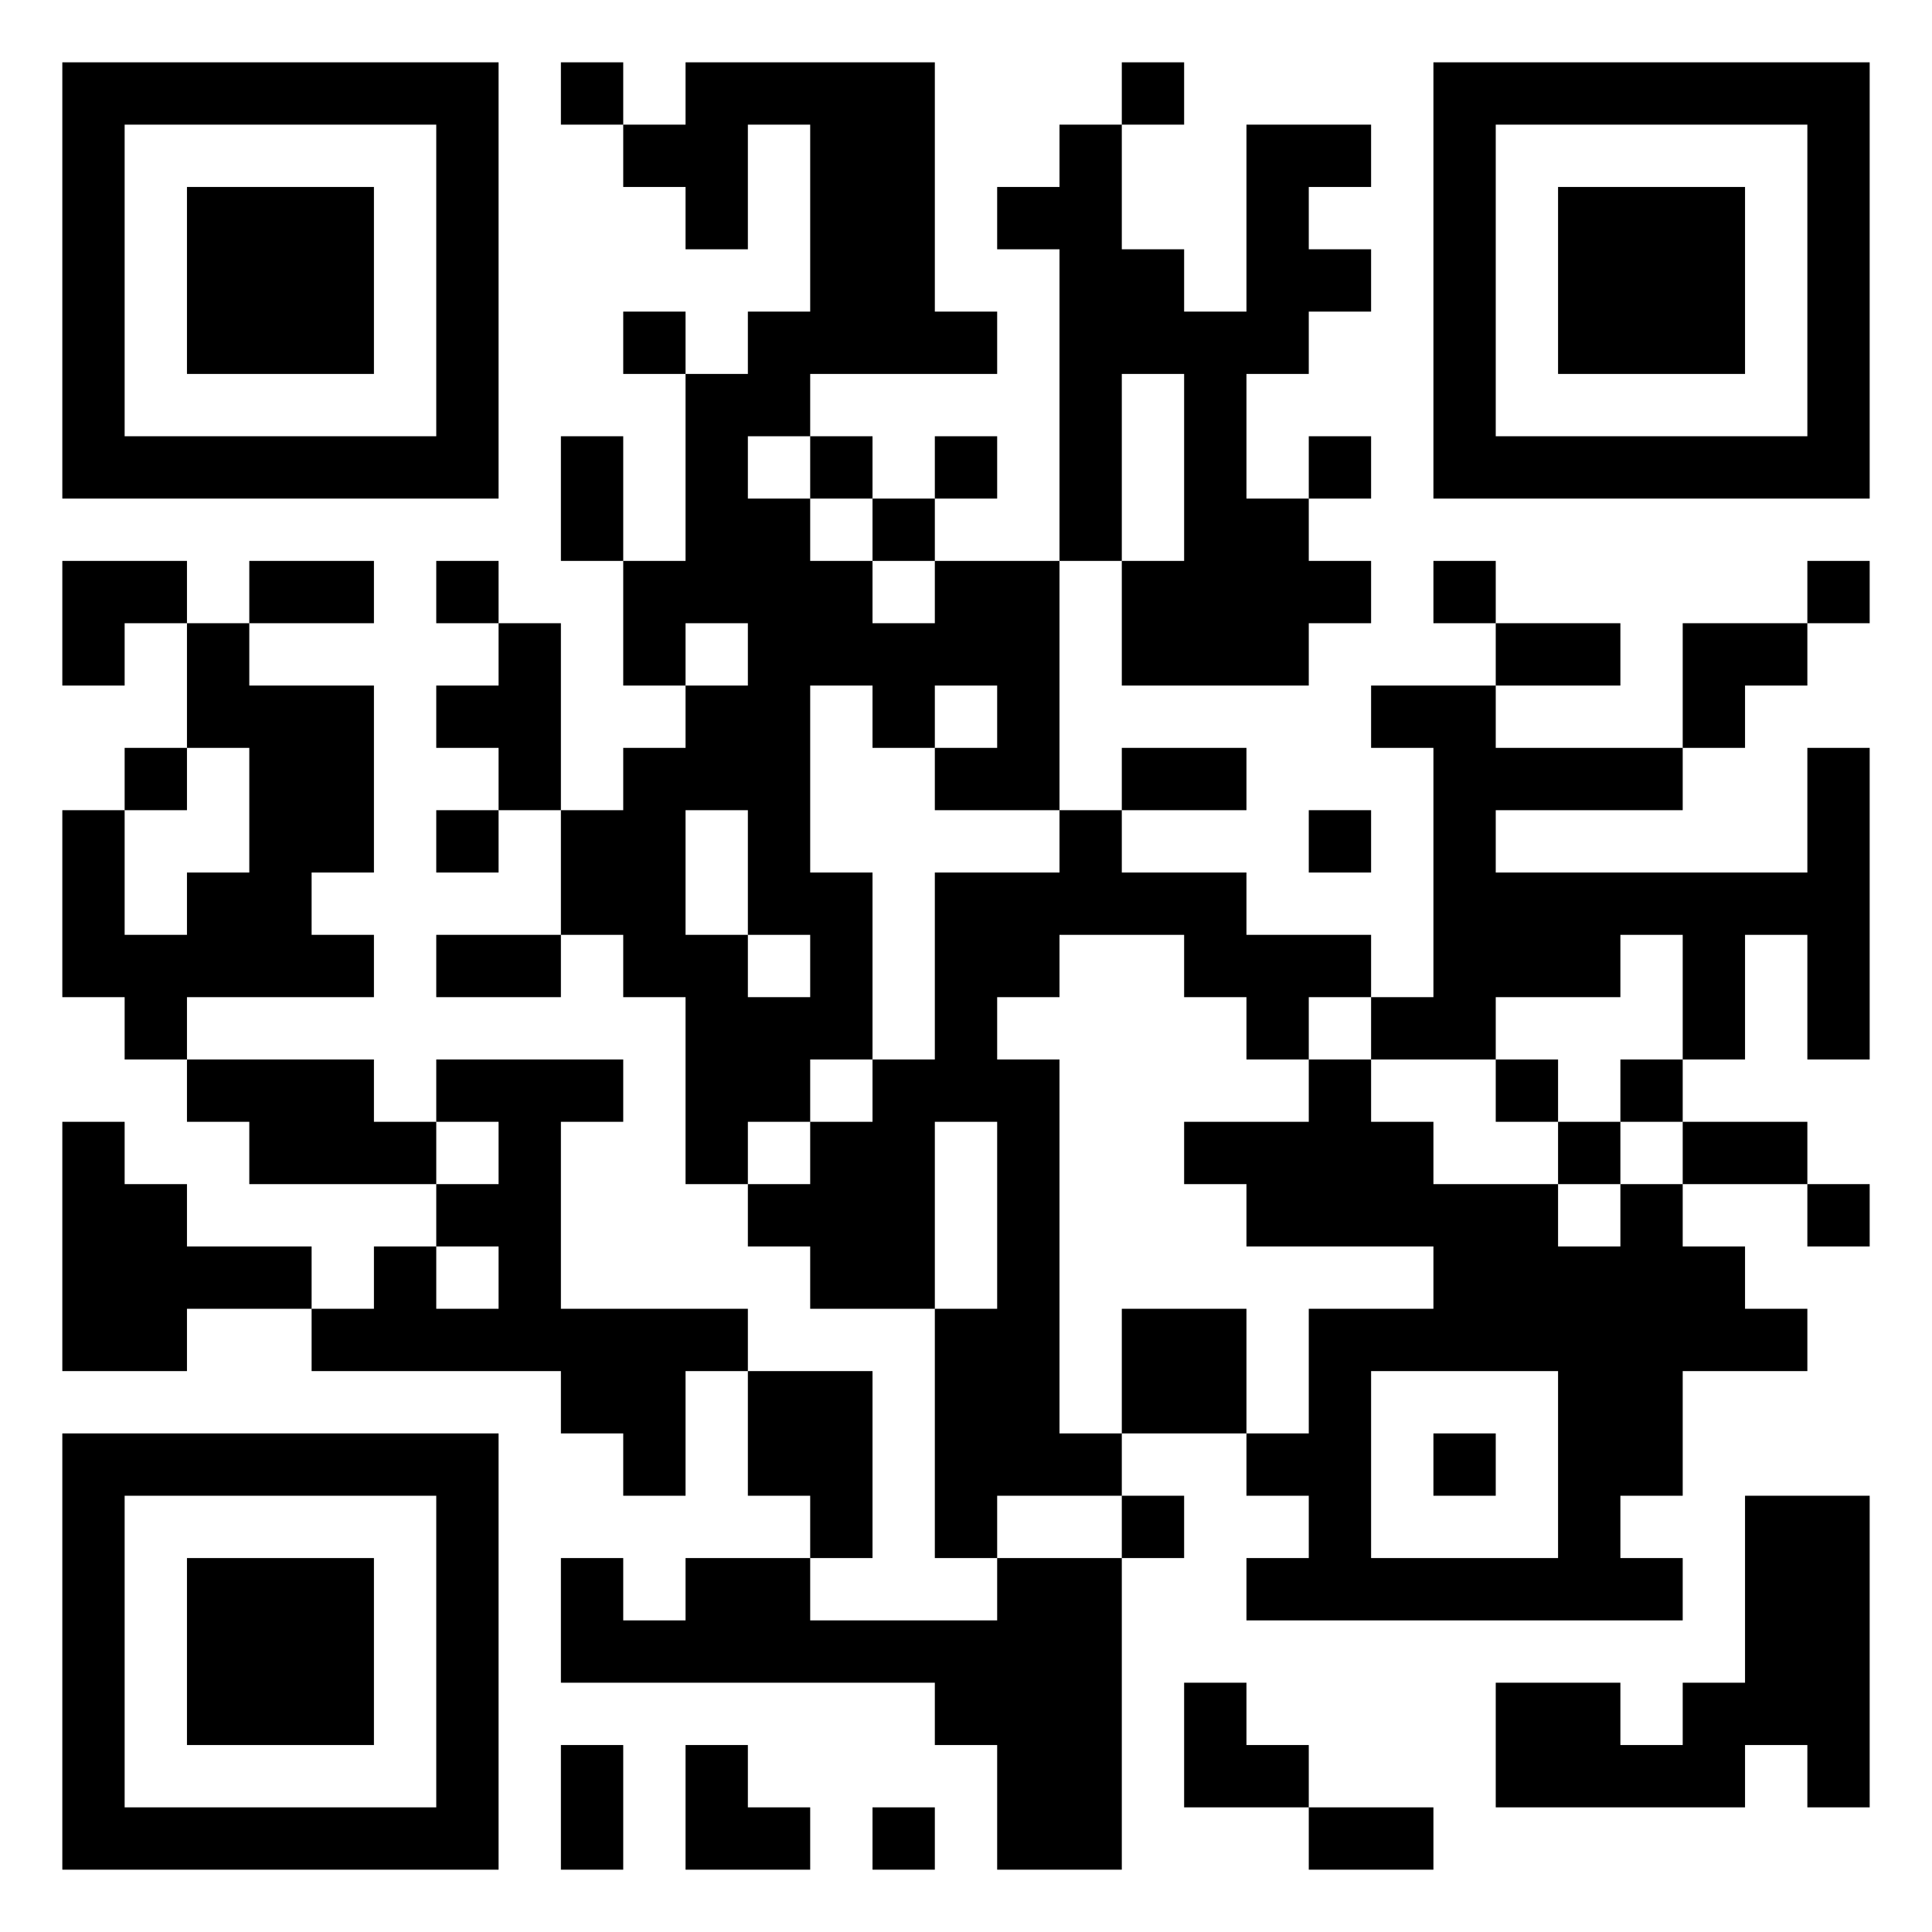
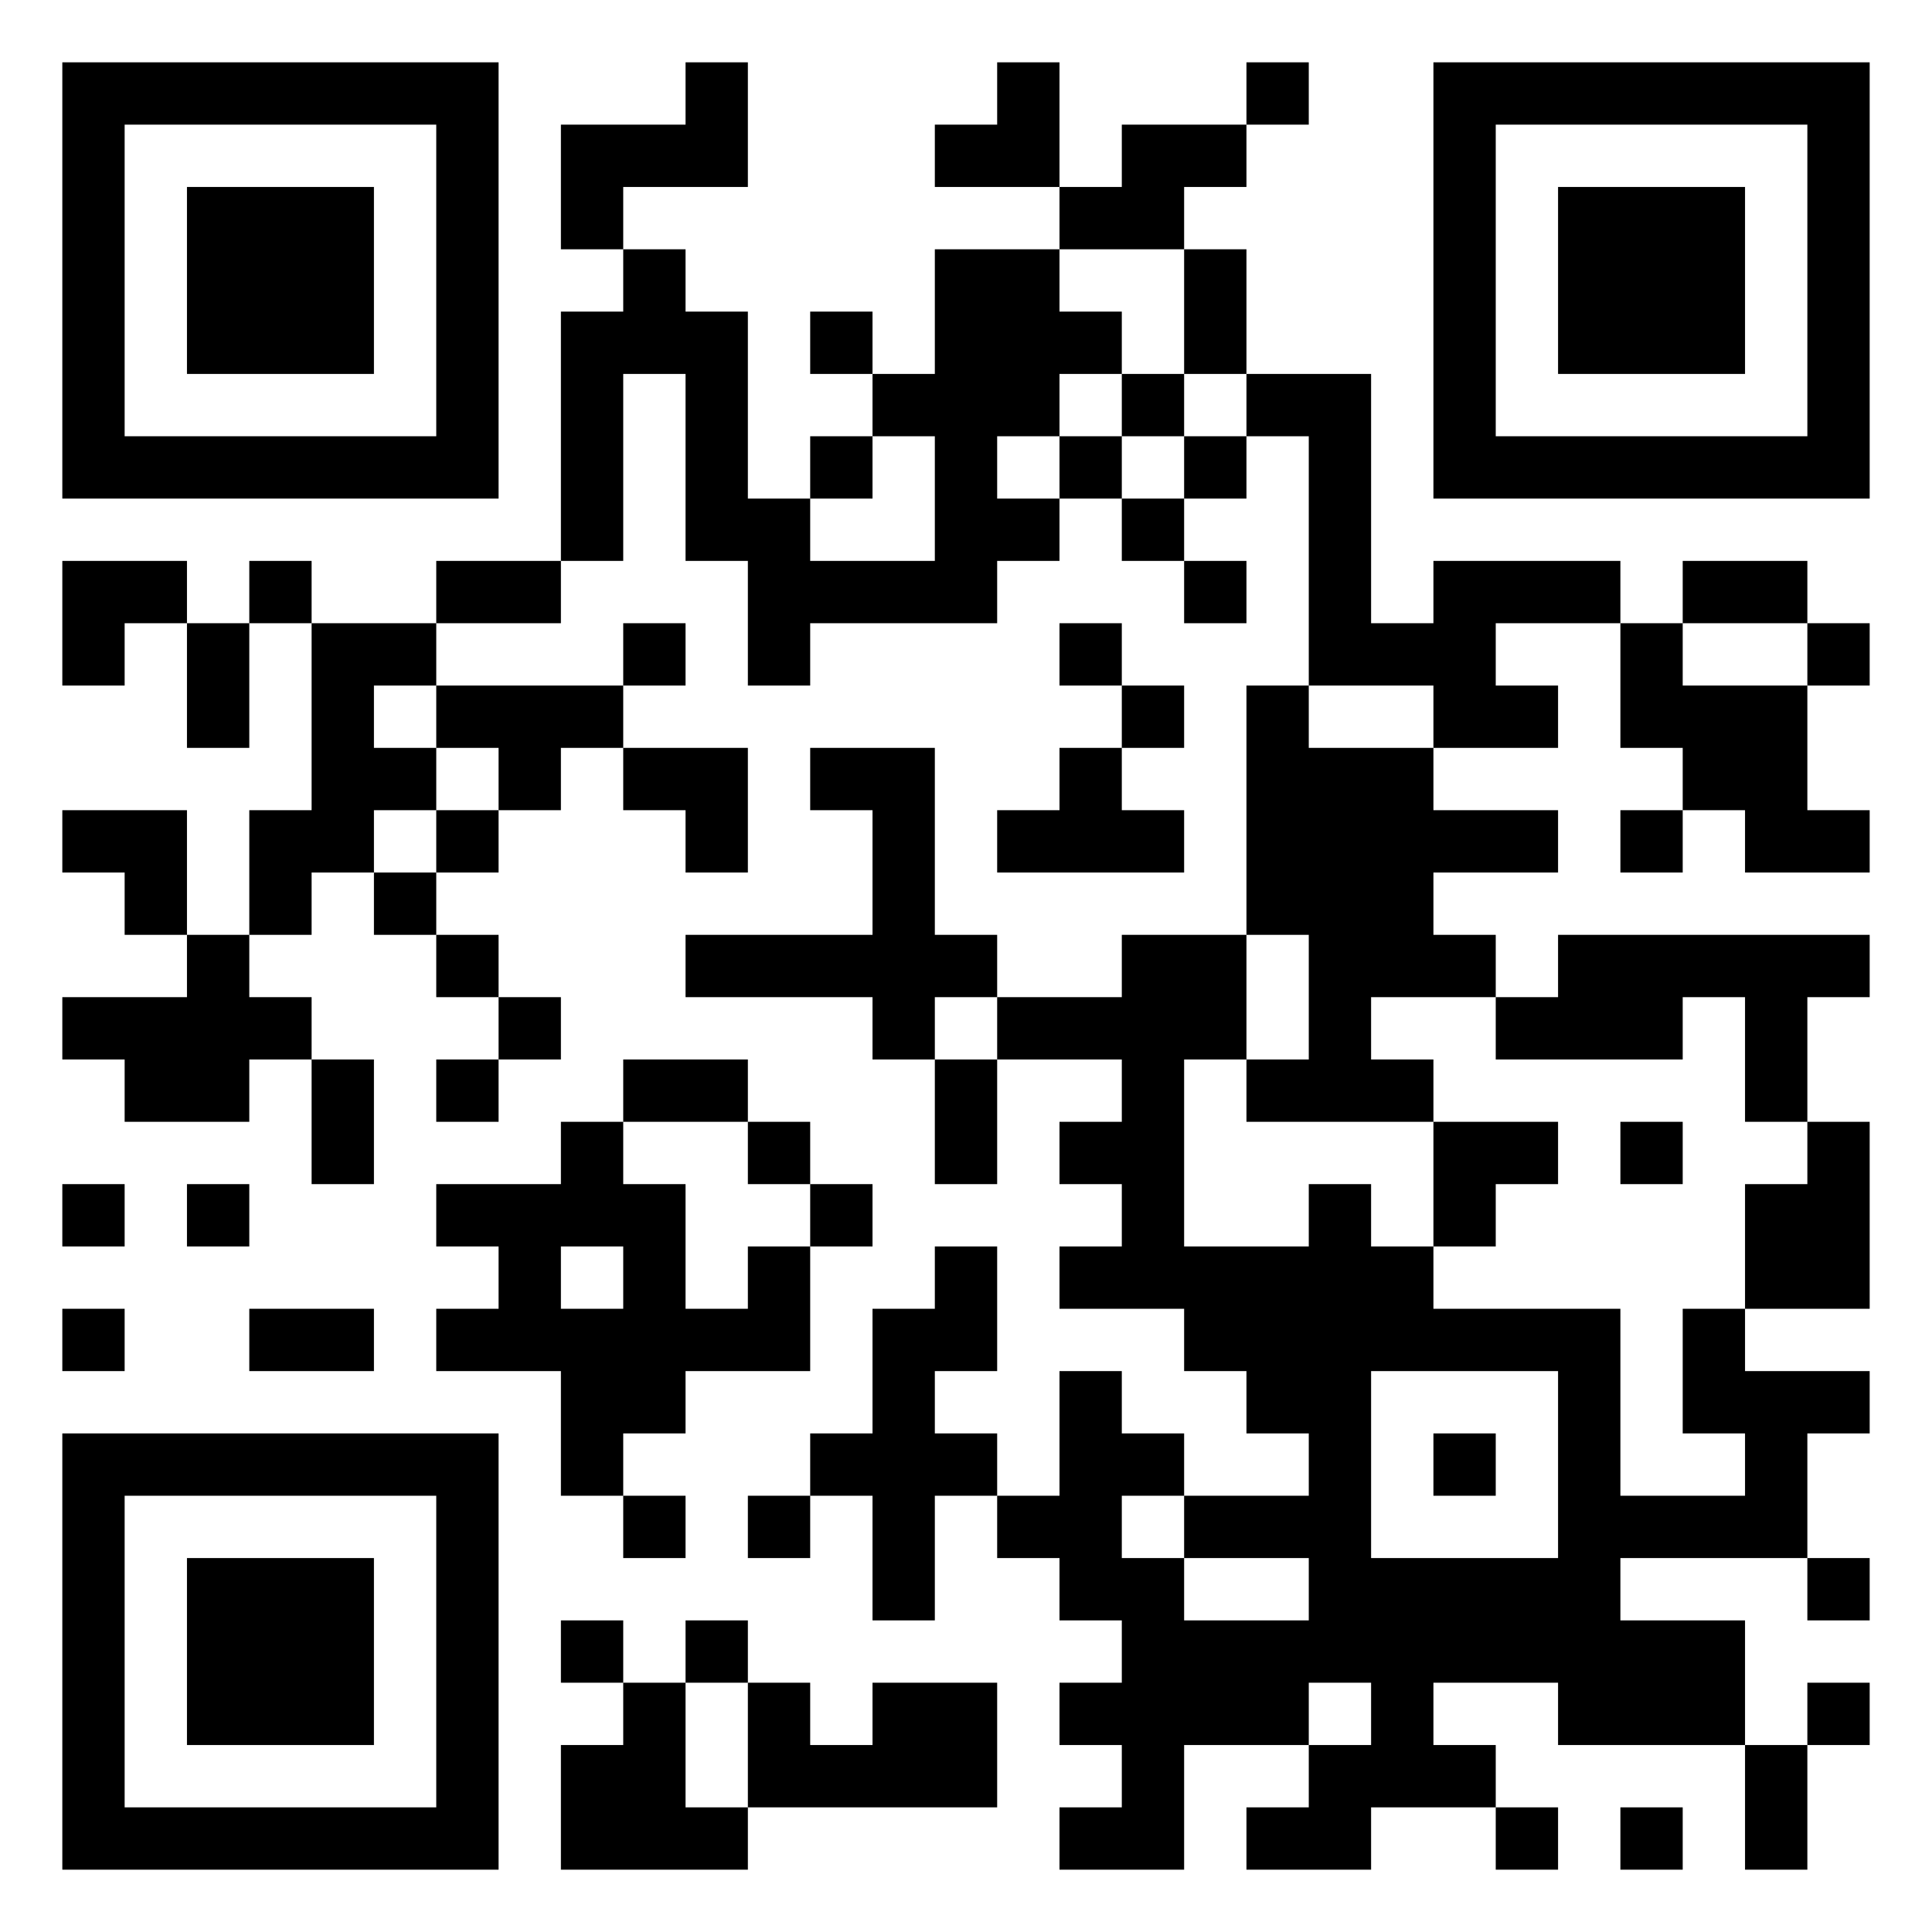
- <svg xmlns="http://www.w3.org/2000/svg" width="248" height="248" class="segno">
-   <g transform="scale(8)">
+ <svg xmlns="http://www.w3.org/2000/svg" width="744" height="744" class="segno">
+   <g transform="scale(24)">
    <path fill="#fff" d="M0 0h31v31h-31z" />
-     <path class="qrline" stroke="#000" d="M1 1.5h7m1 0h1m1 0h4m3 0h1m4 0h7m-29 1h1m5 0h1m2 0h2m1 0h2m2 0h1m2 0h2m1 0h1m5 0h1m-29 1h1m1 0h3m1 0h1m3 0h1m1 0h2m1 0h2m2 0h1m2 0h1m1 0h3m1 0h1m-29 1h1m1 0h3m1 0h1m5 0h2m2 0h2m1 0h2m1 0h1m1 0h3m1 0h1m-29 1h1m1 0h3m1 0h1m2 0h1m1 0h4m1 0h4m2 0h1m1 0h3m1 0h1m-29 1h1m5 0h1m3 0h2m4 0h1m1 0h1m3 0h1m5 0h1m-29 1h7m1 0h1m1 0h1m1 0h1m1 0h1m1 0h1m1 0h1m1 0h1m1 0h7m-21 1h1m1 0h2m1 0h1m2 0h1m1 0h2m-20 1h2m1 0h2m1 0h1m2 0h4m1 0h2m1 0h4m1 0h1m5 0h1m-29 1h1m1 0h1m4 0h1m1 0h1m1 0h5m1 0h3m3 0h2m1 0h2m-26 1h3m1 0h2m2 0h2m1 0h1m1 0h1m5 0h2m3 0h1m-26 1h1m1 0h2m2 0h1m1 0h3m2 0h2m1 0h2m3 0h4m2 0h1m-29 1h1m2 0h2m1 0h1m1 0h2m1 0h1m4 0h1m3 0h1m1 0h1m5 0h1m-29 1h1m1 0h2m4 0h2m1 0h2m1 0h5m3 0h7m-29 1h5m1 0h2m1 0h2m1 0h1m1 0h2m2 0h3m1 0h3m1 0h1m1 0h1m-28 1h1m8 0h3m1 0h1m4 0h1m1 0h2m3 0h1m1 0h1m-27 1h3m1 0h3m1 0h2m1 0h3m4 0h1m2 0h1m1 0h1m-26 1h1m2 0h3m1 0h1m2 0h1m1 0h2m1 0h1m2 0h4m2 0h1m1 0h2m-28 1h2m4 0h2m3 0h3m1 0h1m3 0h5m1 0h1m2 0h1m-29 1h4m1 0h1m1 0h1m4 0h2m1 0h1m6 0h5m-27 1h2m2 0h7m3 0h2m1 0h2m1 0h8m-20 1h2m1 0h2m1 0h2m1 0h2m1 0h1m3 0h2m-26 1h7m2 0h1m1 0h2m1 0h3m2 0h2m1 0h1m1 0h2m-26 1h1m5 0h1m5 0h1m1 0h1m2 0h1m2 0h1m3 0h1m2 0h2m-29 1h1m1 0h3m1 0h1m1 0h1m1 0h2m3 0h2m2 0h7m1 0h2m-29 1h1m1 0h3m1 0h1m1 0h9m10 0h2m-29 1h1m1 0h3m1 0h1m7 0h3m1 0h1m4 0h2m1 0h3m-29 1h1m5 0h1m1 0h1m1 0h1m4 0h2m1 0h2m3 0h4m1 0h1m-29 1h7m1 0h1m1 0h2m1 0h1m1 0h2m3 0h2" />
+     <path class="qrline" stroke="#000" d="M1 1.5h7m3 0h1m4 0h1m3 0h1m2 0h7m-29 1h1m5 0h1m1 0h3m3 0h2m1 0h2m3 0h1m5 0h1m-29 1h1m1 0h3m1 0h1m1 0h1m7 0h2m4 0h1m1 0h3m1 0h1m-29 1h1m1 0h3m1 0h1m2 0h1m4 0h2m2 0h1m3 0h1m1 0h3m1 0h1m-29 1h1m1 0h3m1 0h1m1 0h3m1 0h1m1 0h3m1 0h1m3 0h1m1 0h3m1 0h1m-29 1h1m5 0h1m1 0h1m1 0h1m2 0h3m1 0h1m1 0h2m1 0h1m5 0h1m-29 1h7m1 0h1m1 0h1m1 0h1m1 0h1m1 0h1m1 0h1m1 0h1m1 0h7m-21 1h1m1 0h2m2 0h2m1 0h1m2 0h1m-21 1h2m1 0h1m2 0h2m3 0h4m3 0h1m1 0h1m1 0h3m1 0h2m-28 1h1m1 0h1m1 0h2m3 0h1m1 0h1m4 0h1m3 0h3m2 0h1m2 0h1m-27 1h1m1 0h1m1 0h3m8 0h1m1 0h1m2 0h2m1 0h3m-24 1h2m1 0h1m1 0h2m1 0h2m2 0h1m2 0h3m4 0h2m-28 1h2m1 0h2m1 0h1m3 0h1m2 0h1m1 0h3m1 0h5m1 0h1m1 0h2m-28 1h1m1 0h1m1 0h1m7 0h1m5 0h3m-20 1h1m3 0h1m3 0h5m2 0h2m1 0h3m1 0h5m-29 1h4m3 0h1m5 0h1m1 0h4m1 0h1m2 0h3m1 0h1m-27 1h2m1 0h1m1 0h1m2 0h2m3 0h1m2 0h1m1 0h3m5 0h1m-24 1h1m3 0h1m2 0h1m2 0h1m1 0h2m4 0h2m1 0h1m2 0h1m-29 1h1m1 0h1m3 0h4m2 0h1m4 0h1m2 0h1m1 0h1m4 0h2m-22 1h1m1 0h1m1 0h1m2 0h1m1 0h6m5 0h2m-29 1h1m2 0h2m1 0h6m1 0h2m3 0h7m1 0h1m-19 1h2m3 0h1m2 0h1m2 0h2m3 0h1m1 0h3m-29 1h7m1 0h1m3 0h3m1 0h2m2 0h1m1 0h1m1 0h1m2 0h1m-28 1h1m5 0h1m2 0h1m1 0h1m1 0h1m1 0h2m1 0h3m3 0h4m-28 1h1m1 0h3m1 0h1m6 0h1m2 0h2m2 0h5m3 0h1m-29 1h1m1 0h3m1 0h1m1 0h1m1 0h1m6 0h10m-27 1h1m1 0h3m1 0h1m2 0h1m1 0h1m1 0h2m1 0h4m1 0h1m2 0h3m1 0h1m-29 1h1m5 0h1m1 0h2m1 0h4m2 0h1m2 0h3m4 0h1m-28 1h7m1 0h3m5 0h2m1 0h2m2 0h1m1 0h1m1 0h1" />
  </g>
</svg>
